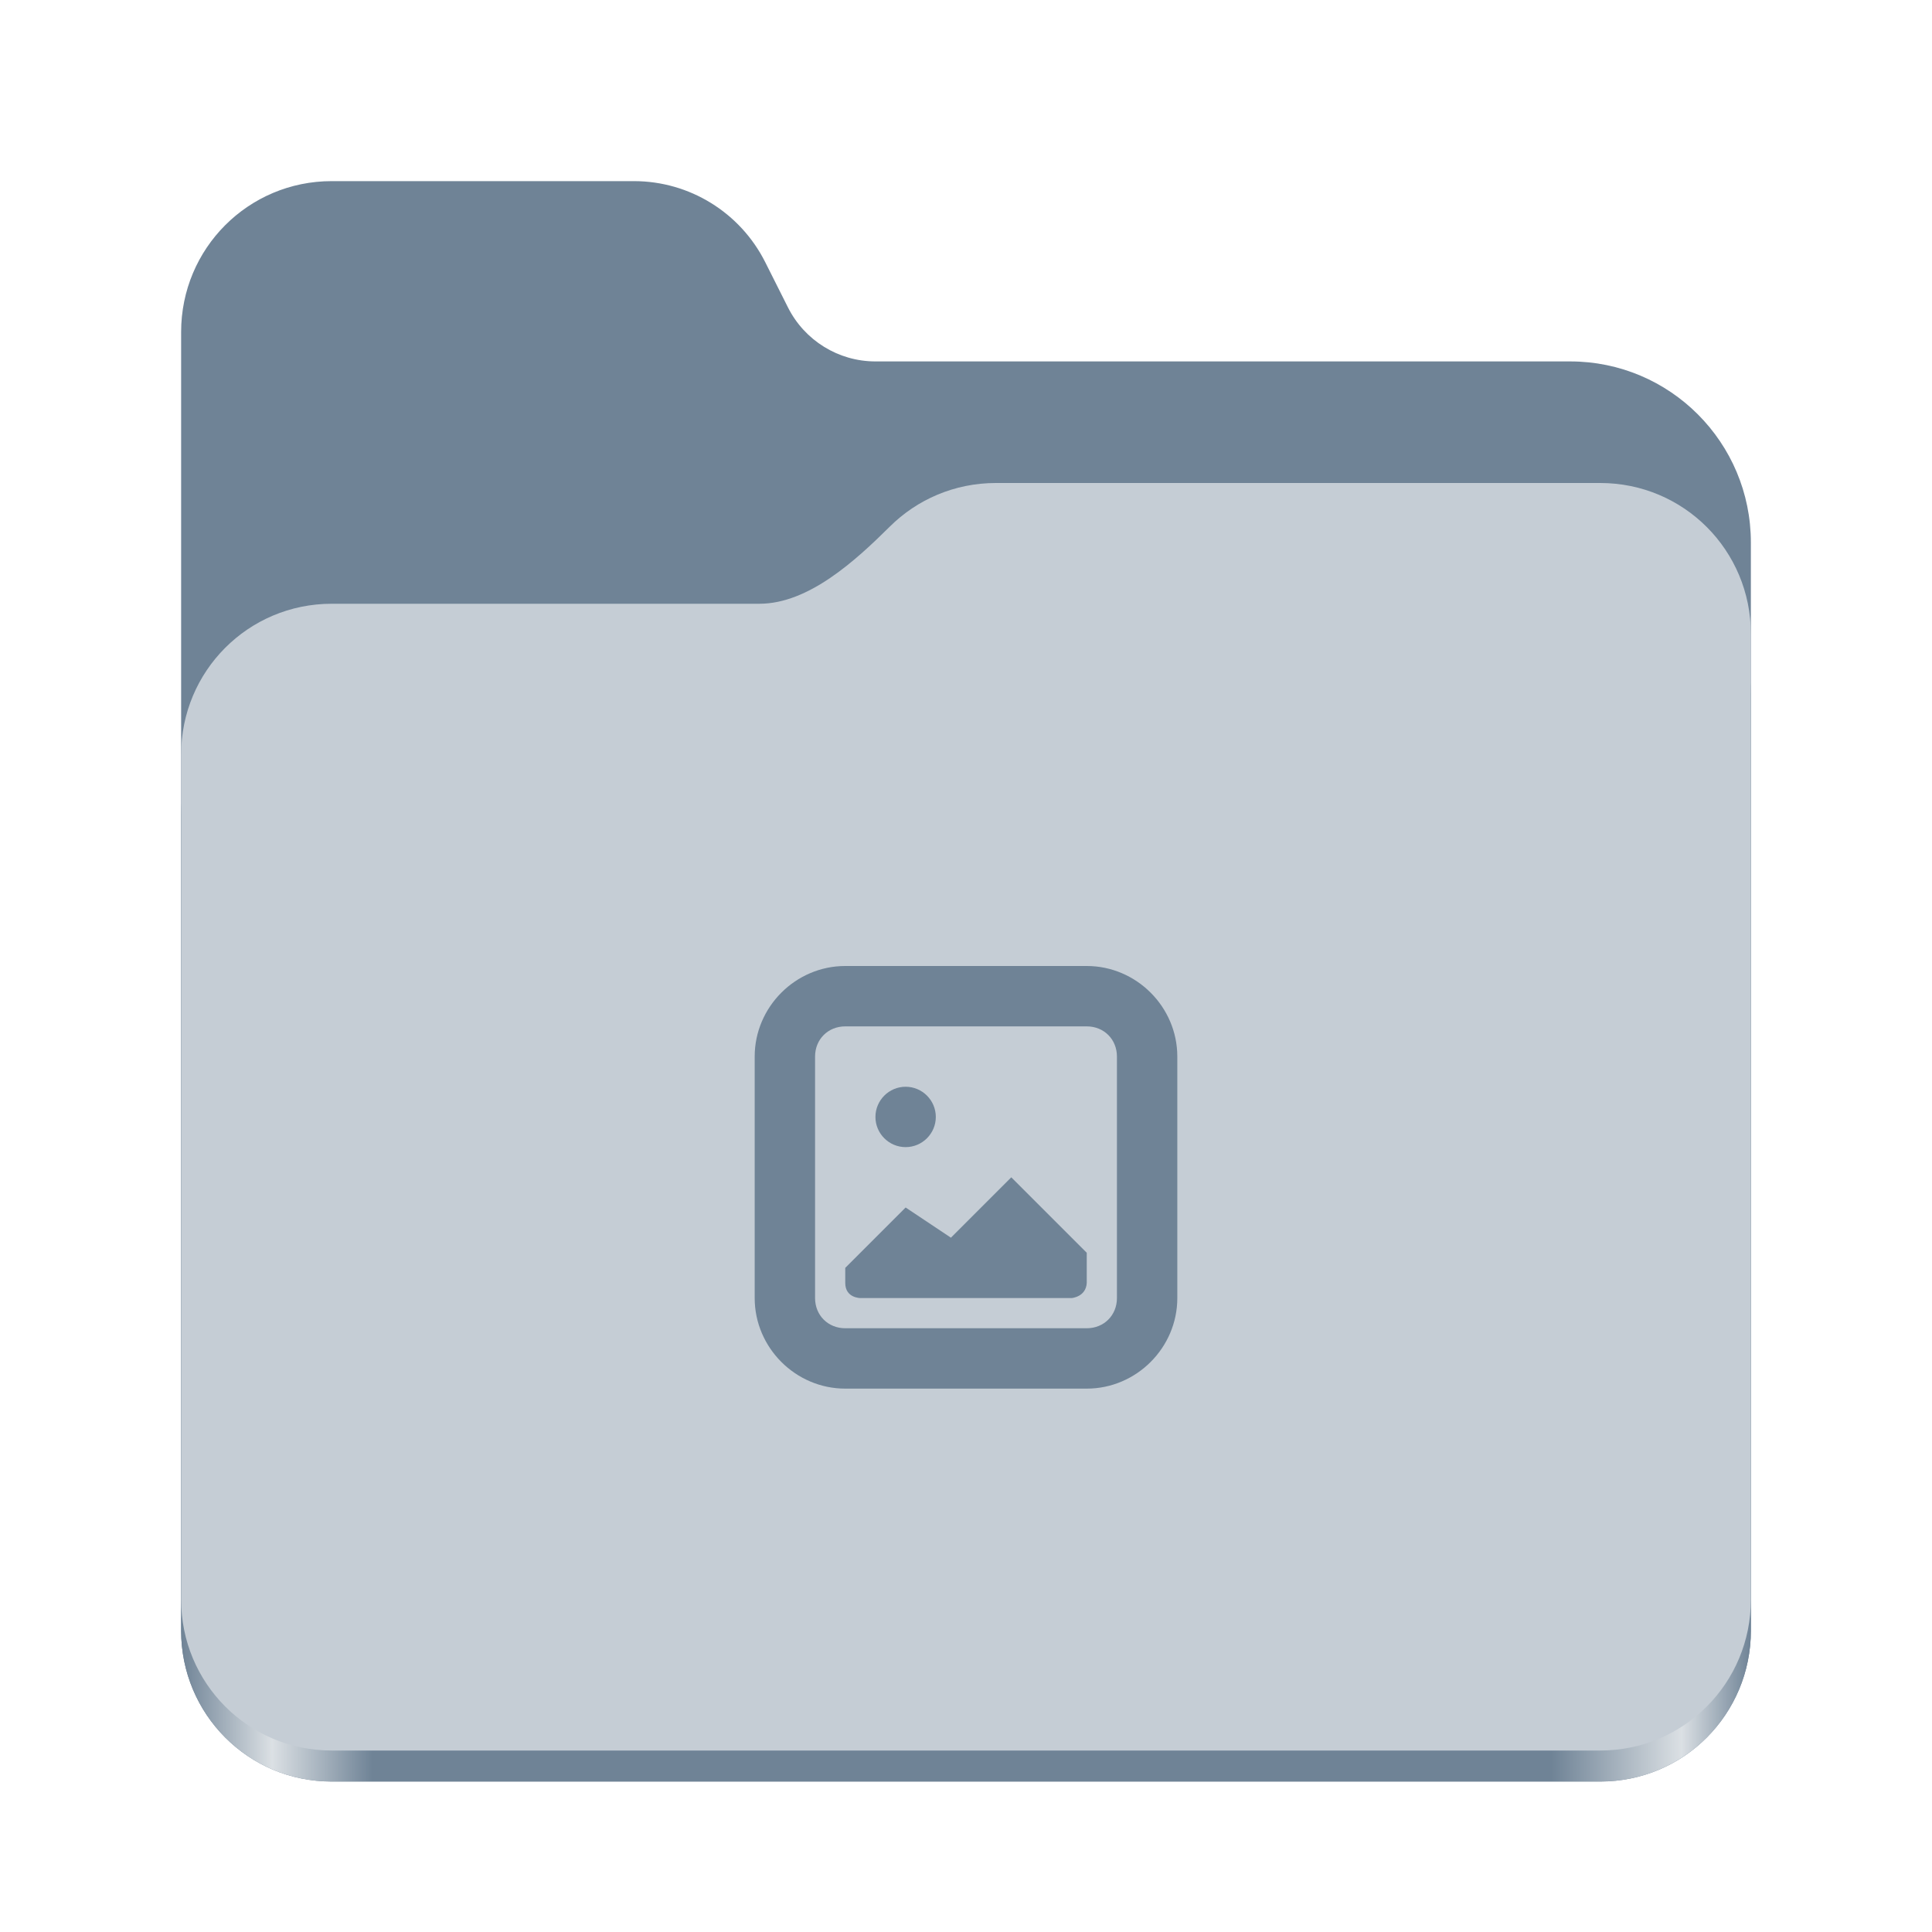
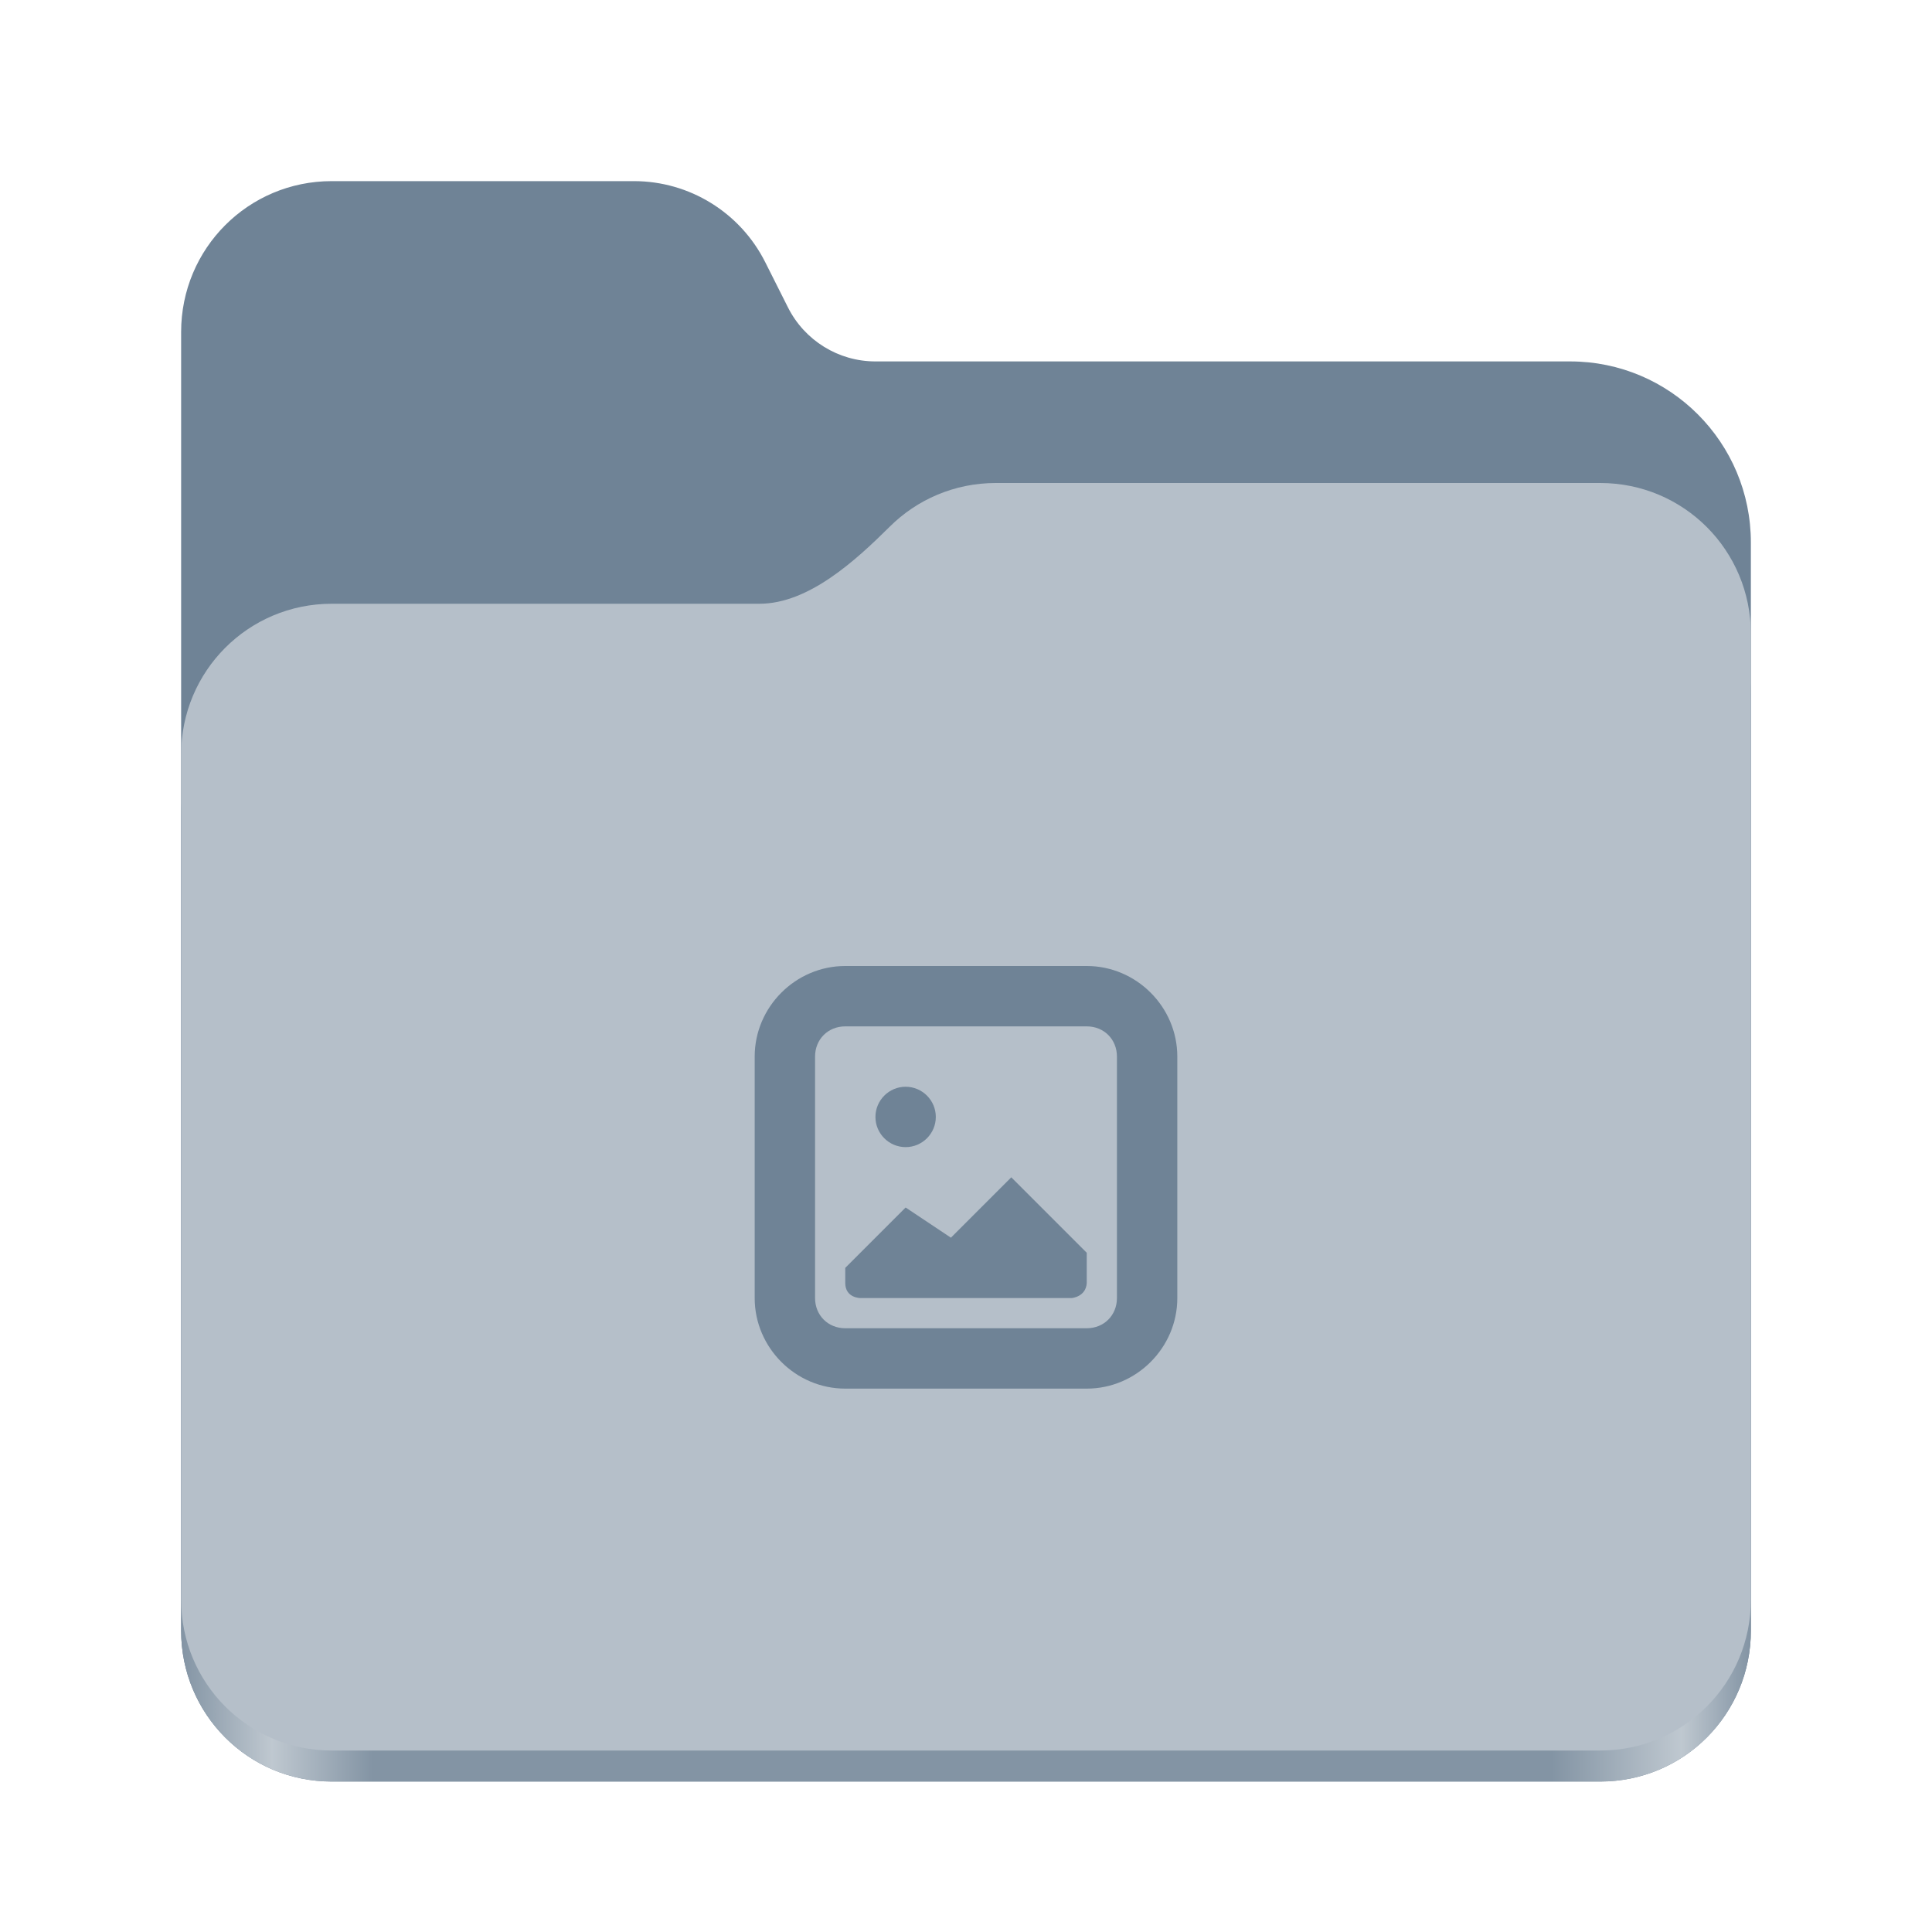
<svg xmlns="http://www.w3.org/2000/svg" height="128px" viewBox="0 0 128 128" width="128px">
  <linearGradient id="a" gradientTransform="matrix(0.45451 0 0 0.455522 -1210.292 616.1726)" gradientUnits="userSpaceOnUse" x1="2689.252" x2="2918.07" y1="-1106.803" y2="-1106.803">
-     <stop offset="0" stop-color="#6F8396" />
-     <stop offset="0.058" stop-color="#dbe0e4" />
-     <stop offset="0.122" stop-color="#6F8396" />
-     <stop offset="0.873" stop-color="#6F8396" />
-     <stop offset="0.956" stop-color="#dbe0e4" />
-     <stop offset="1" stop-color="#6F8396" />
+     <stop offset="0" stop-color="#8394a4" />
+     <stop offset="0.058" stop-color="#bfc8d0" />
+     <stop offset="0.122" stop-color="#8394a4" />
+     <stop offset="0.873" stop-color="#8394a4" />
+     <stop offset="0.956" stop-color="#bfc8d0" />
+     <stop offset="1" stop-color="#8394a4" />
  </linearGradient>
  <path d="m 21.977 12 c -5.527 0 -9.977 4.461 -9.977 10 v 86.031 c 0 5.543 4.449 10 9.977 10 h 84.043 c 5.531 0 9.98 -4.457 9.98 -10 v -72.086 c 0 -6.629 -5.359 -12 -11.973 -12 h -46.027 c -2.453 0 -4.695 -1.387 -5.797 -3.582 l -1.504 -2.992 c -1.656 -3.293 -5.02 -5.371 -8.699 -5.371 z m 0 0" fill="#6F8396" />
  <path d="m 65.977 36 c -2.746 0 -5.227 1.102 -7.027 2.891 c -2.273 2.254 -5.383 5.109 -8.633 5.109 h -28.34 c -5.527 0 -9.977 4.461 -9.977 10 v 54.031 c 0 5.543 4.449 10 9.977 10 h 84.043 c 5.531 0 9.98 -4.457 9.98 -10 v -62.031 c 0 -5.539 -4.449 -10 -9.98 -10 z m 0 0" fill="url(#a)" />
-   <path d="m 65.977 32 c -2.746 0 -5.227 1.102 -7.027 2.891 c -2.273 2.254 -5.383 5.109 -8.633 5.109 h -28.34 c -5.527 0 -9.977 4.461 -9.977 10 v 55.977 c 0 5.539 4.449 10 9.977 10 h 84.043 c 5.531 0 9.98 -4.461 9.98 -10 v -63.977 c 0 -5.539 -4.449 -10 -9.98 -10 z m 0 0" fill="#c5cdd5" />
+   <path d="m 65.977 32 c -2.746 0 -5.227 1.102 -7.027 2.891 c -2.273 2.254 -5.383 5.109 -8.633 5.109 h -28.34 c -5.527 0 -9.977 4.461 -9.977 10 v 55.977 c 0 5.539 4.449 10 9.977 10 h 84.043 c 5.531 0 9.98 -4.461 9.98 -10 v -63.977 c 0 -5.539 -4.449 -10 -9.98 -10 z m 0 0" fill="#b5bfc9" />
  <g fill="#6F8396">
    <path d="m 60 72 c -1.102 0 -2 0.898 -2 2 s 0.898 2 2 2 s 2 -0.898 2 -2 s -0.898 -2 -2 -2 z m 7 6 l -4 4 l -3 -2 l -4 4 v 1 c 0 1 1 1 1 1 h 14 s 0.945 -0.07 1 -1 v -2 z m 0 0" />
    <path d="m 56 64 c -3.289 0 -6 2.711 -6 6 v 16 c 0 3.289 2.711 6 6 6 h 16 c 3.289 0 6 -2.711 6 -6 v -16 c 0 -3.289 -2.711 -6 -6 -6 z m 0 4 h 16 c 1.141 0 2 0.859 2 2 v 16 c 0 1.141 -0.859 2 -2 2 h -16 c -1.141 0 -2 -0.859 -2 -2 v -16 c 0 -1.141 0.859 -2 2 -2 z m 0 0" />
  </g>
</svg>
